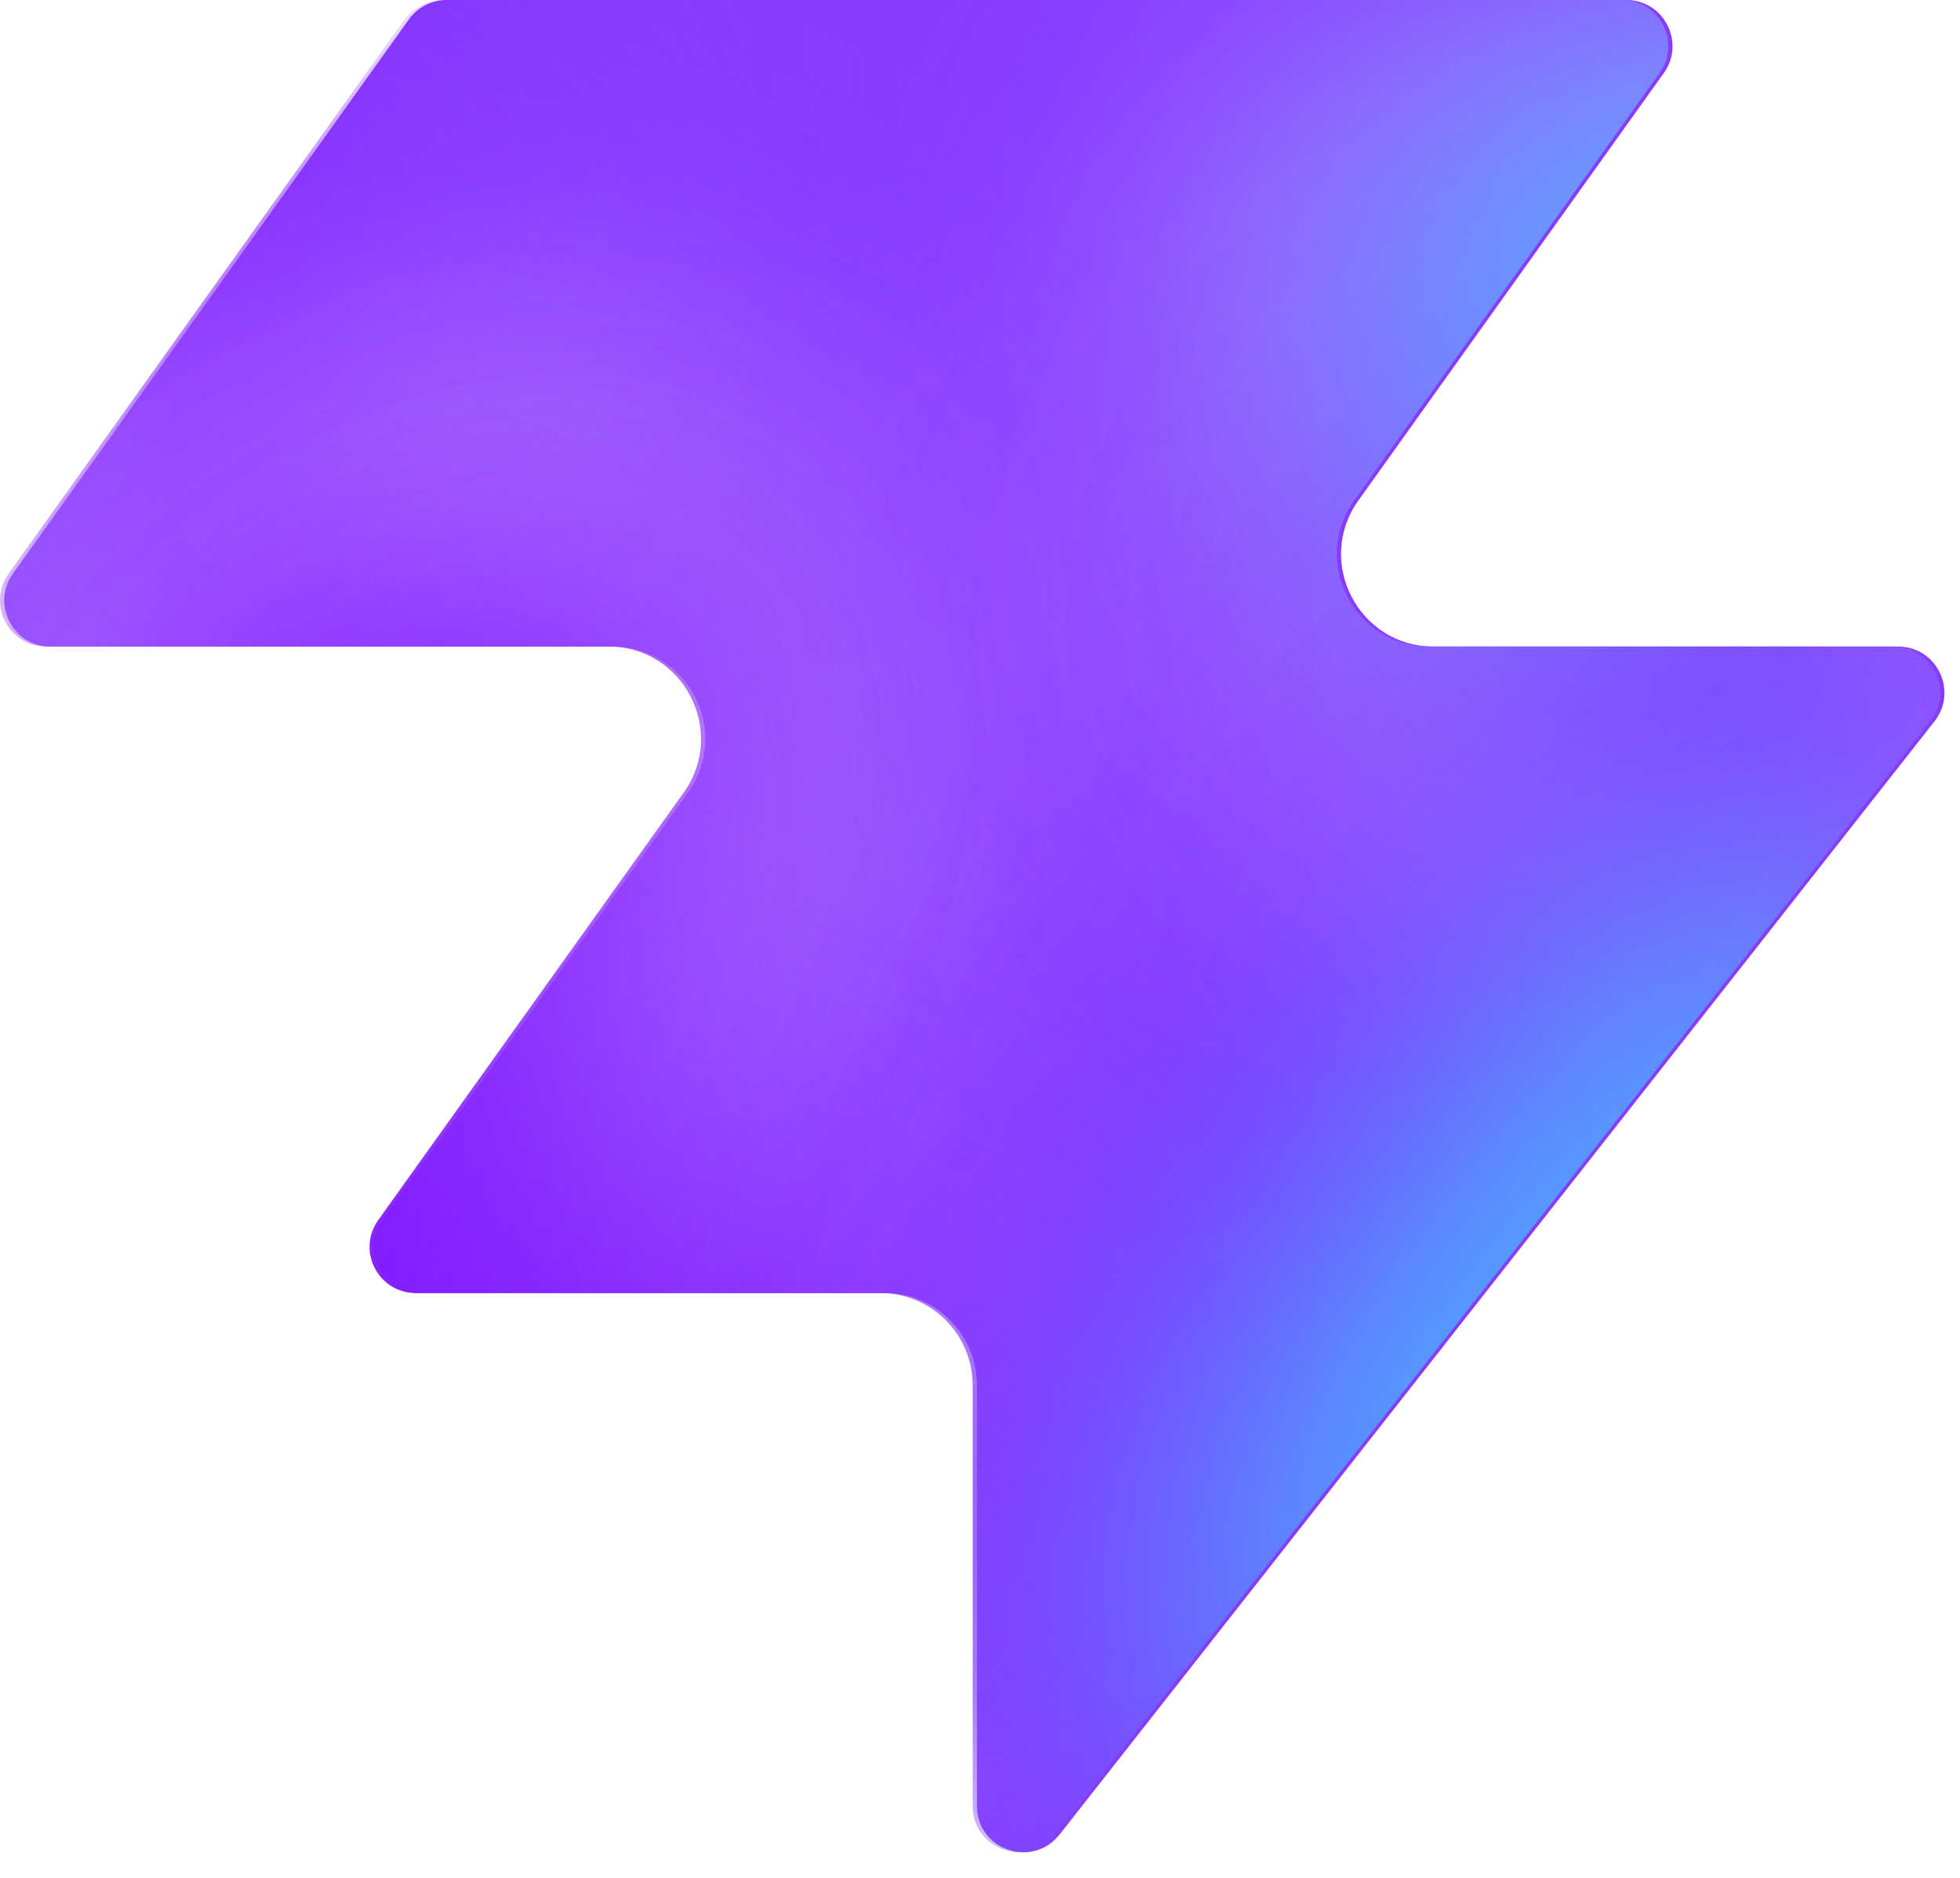
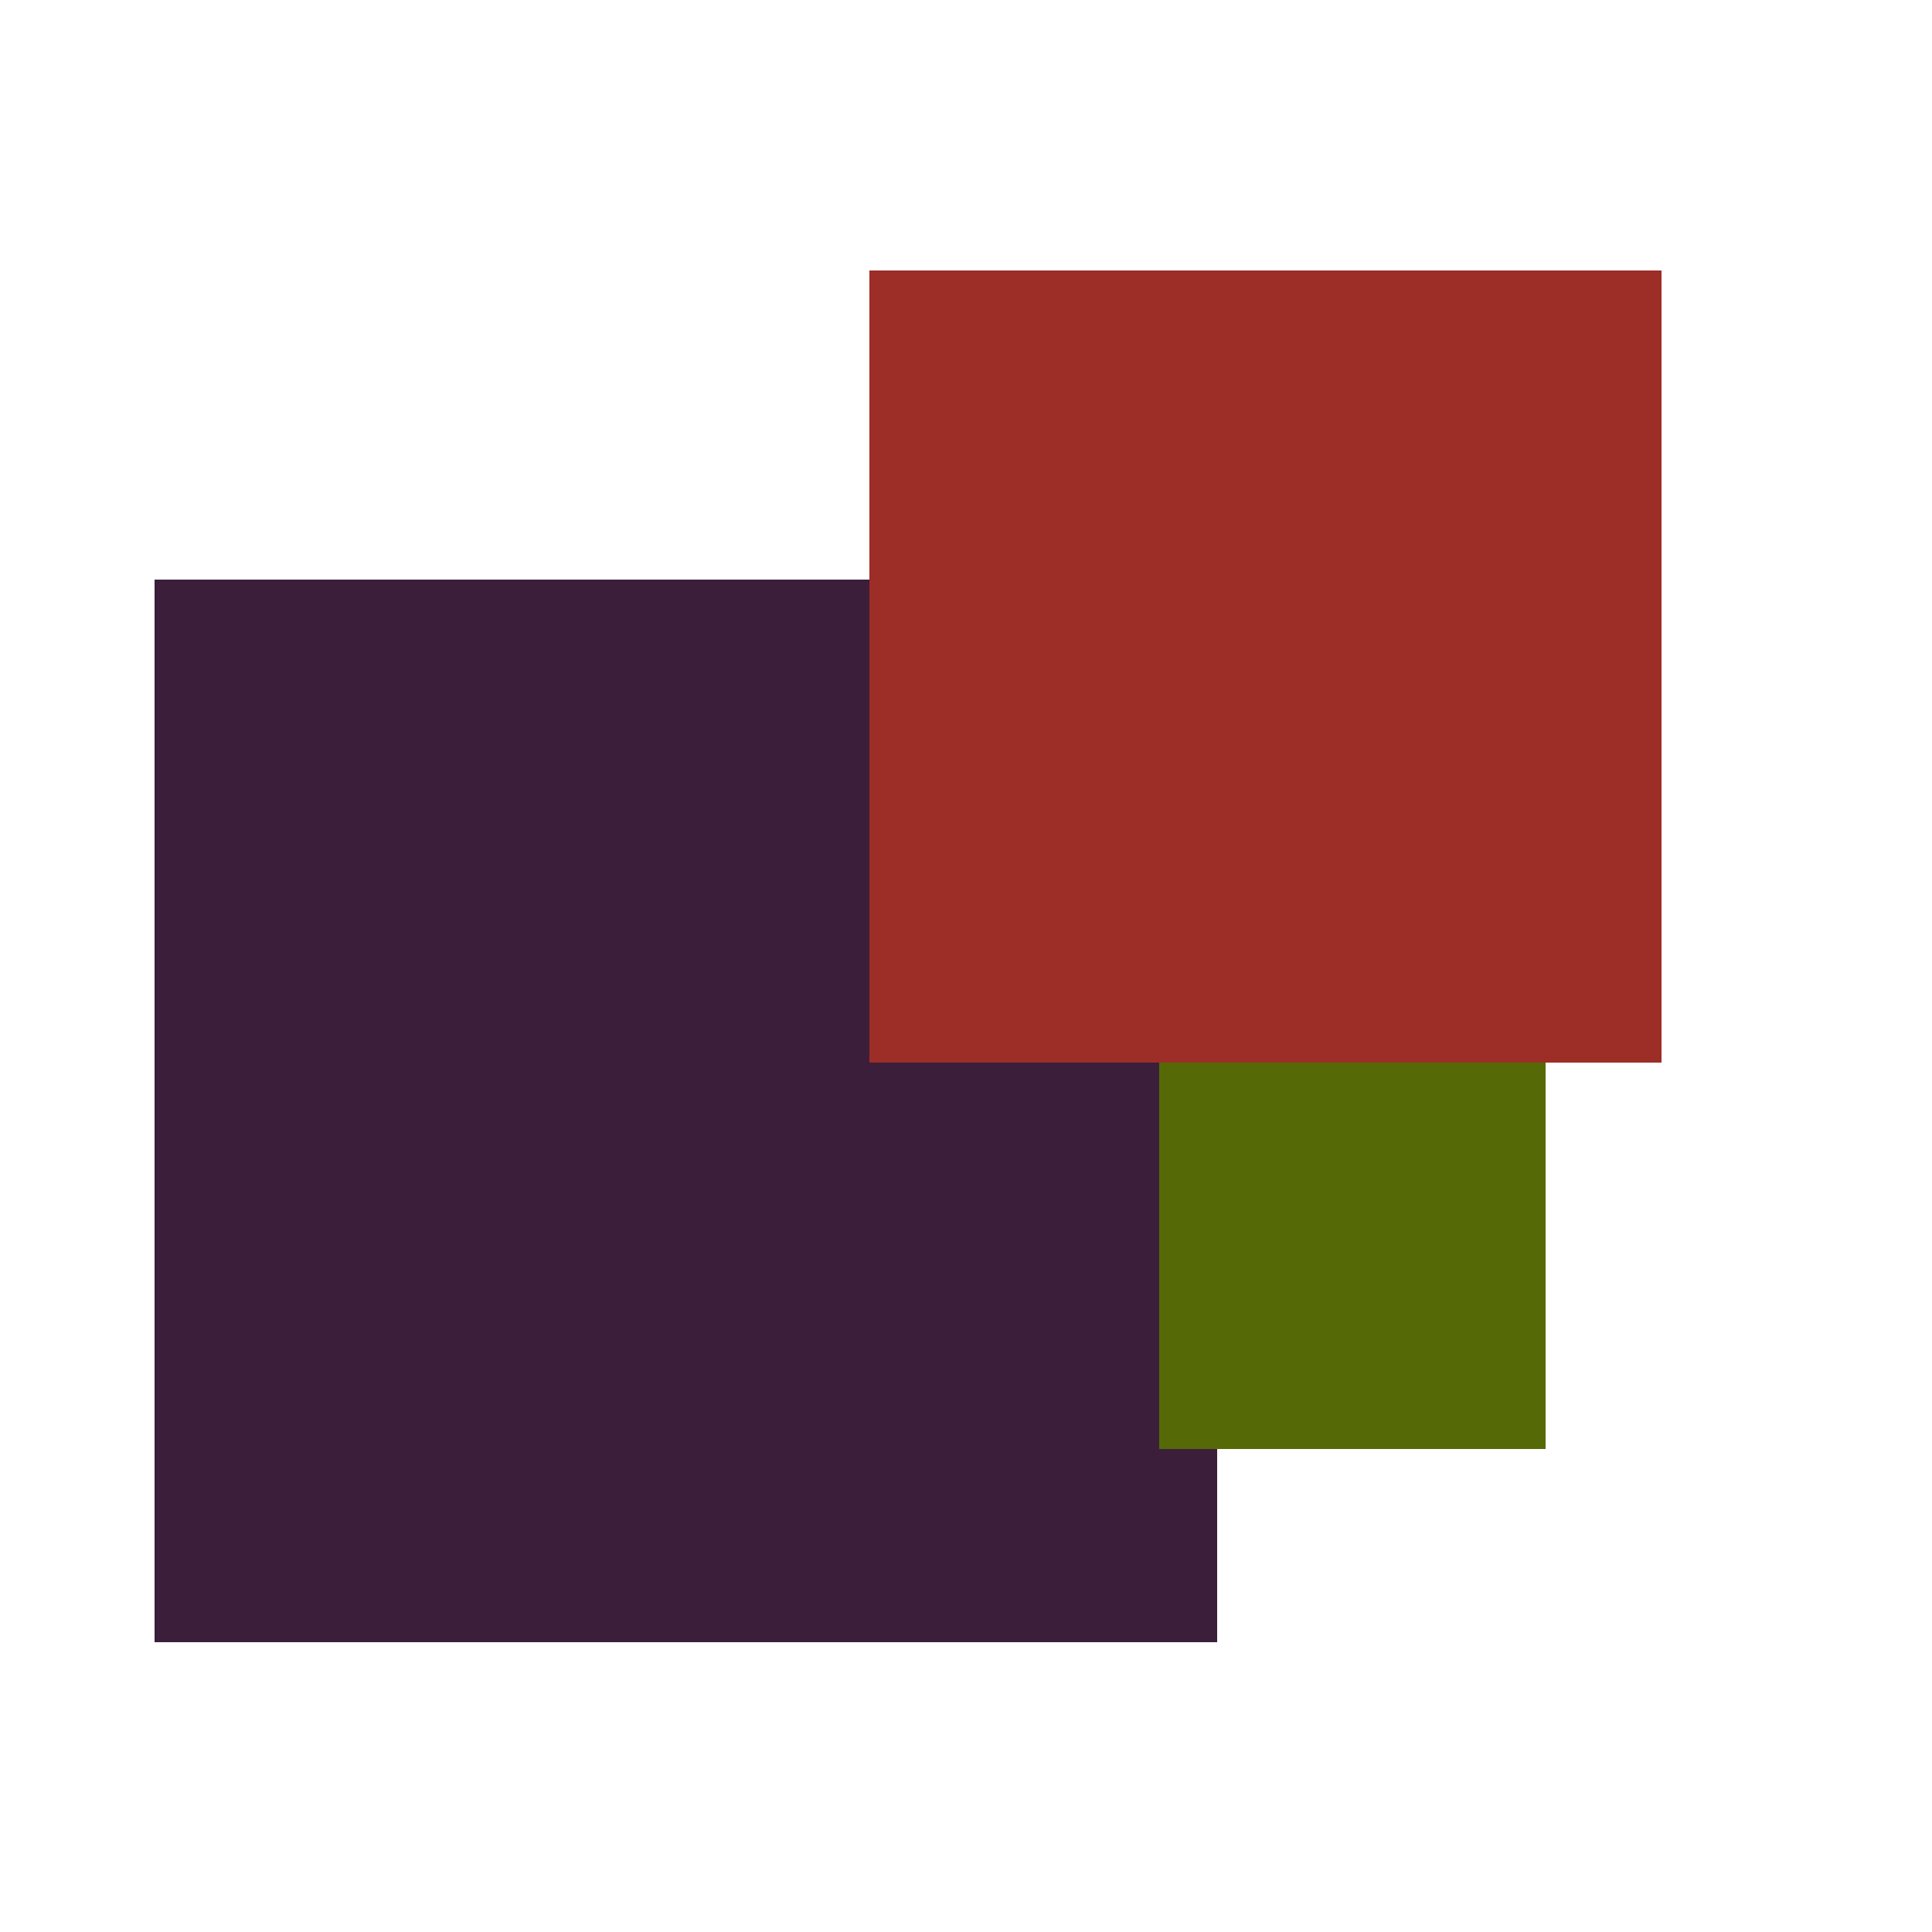
- <svg xmlns="http://www.w3.org/2000/svg" width="48" height="46" fill="none" viewBox="0 0 48 46">
-   <path fill="#863bff" d="M25.946 44.938c-.664.845-2.021.375-2.021-.698V33.937a2.26 2.26 0 0 0-2.262-2.262H10.287c-.92 0-1.456-1.04-.92-1.788l7.48-10.471c1.07-1.497 0-3.578-1.842-3.578H1.237c-.92 0-1.456-1.04-.92-1.788L10.013.474c.214-.297.556-.474.92-.474h28.894c.92 0 1.456 1.04.92 1.788l-7.48 10.471c-1.07 1.498 0 3.579 1.842 3.579h11.377c.943 0 1.473 1.088.89 1.83L25.947 44.94z" style="fill:#863bff;fill:color(display-p3 .525 .23 1);fill-opacity:1" />
-   <mask id="a" width="48" height="46" x="0" y="0" maskUnits="userSpaceOnUse" style="mask-type:alpha">
-     <path fill="#000" d="M25.842 44.938c-.664.844-2.021.375-2.021-.698V33.937a2.26 2.26 0 0 0-2.262-2.262H10.183c-.92 0-1.456-1.04-.92-1.788l7.48-10.471c1.07-1.498 0-3.579-1.842-3.579H1.133c-.92 0-1.456-1.04-.92-1.787L9.91.473c.214-.297.556-.474.92-.474h28.894c.92 0 1.456 1.04.92 1.788l-7.48 10.471c-1.07 1.498 0 3.578 1.842 3.578h11.377c.943 0 1.473 1.088.89 1.832L25.843 44.94z" style="fill:#000;fill-opacity:1" />
-   </mask>
-   <g mask="url(#a)">
-     <g filter="url(#b)">
-       <ellipse cx="5.508" cy="14.704" fill="#ede6ff" rx="5.508" ry="14.704" style="fill:#ede6ff;fill:color(display-p3 .927 .903 1);fill-opacity:1" transform="matrix(.00324 1 1 -.00324 -4.47 31.516)" />
-     </g>
-     <g filter="url(#c)">
-       <ellipse cx="10.399" cy="29.851" fill="#ede6ff" rx="10.399" ry="29.851" style="fill:#ede6ff;fill:color(display-p3 .927 .903 1);fill-opacity:1" transform="matrix(.00324 1 1 -.00324 -39.328 7.883)" />
-     </g>
-     <g filter="url(#d)">
-       <ellipse cx="5.508" cy="30.487" fill="#7e14ff" rx="5.508" ry="30.487" style="fill:#7e14ff;fill:color(display-p3 .492 .077 1);fill-opacity:1" transform="rotate(89.814 -25.913 -14.639)scale(1 -1)" />
-     </g>
-     <g filter="url(#e)">
-       <ellipse cx="5.508" cy="30.599" fill="#7e14ff" rx="5.508" ry="30.599" style="fill:#7e14ff;fill:color(display-p3 .492 .077 1);fill-opacity:1" transform="rotate(89.814 -32.644 -3.334)scale(1 -1)" />
-     </g>
-     <g filter="url(#f)">
-       <ellipse cx="5.508" cy="30.599" fill="#7e14ff" rx="5.508" ry="30.599" style="fill:#7e14ff;fill:color(display-p3 .492 .077 1);fill-opacity:1" transform="matrix(.00324 1 1 -.00324 -34.34 30.47)" />
-     </g>
-     <g filter="url(#g)">
-       <ellipse cx="14.072" cy="22.078" fill="#ede6ff" rx="14.072" ry="22.078" style="fill:#ede6ff;fill:color(display-p3 .927 .903 1);fill-opacity:1" transform="rotate(93.35 24.506 48.493)scale(-1 1)" />
-     </g>
-     <g filter="url(#h)">
-       <ellipse cx="3.47" cy="21.501" fill="#7e14ff" rx="3.47" ry="21.501" style="fill:#7e14ff;fill:color(display-p3 .492 .077 1);fill-opacity:1" transform="rotate(89.009 28.708 47.59)scale(-1 1)" />
-     </g>
-     <g filter="url(#i)">
-       <ellipse cx="3.47" cy="21.501" fill="#7e14ff" rx="3.47" ry="21.501" style="fill:#7e14ff;fill:color(display-p3 .492 .077 1);fill-opacity:1" transform="rotate(89.009 28.708 47.59)scale(-1 1)" />
-     </g>
-     <g filter="url(#j)">
-       <ellipse cx=".387" cy="8.972" fill="#7e14ff" rx="4.407" ry="29.108" style="fill:#7e14ff;fill:color(display-p3 .492 .077 1);fill-opacity:1" transform="rotate(39.51 .387 8.972)" />
-     </g>
-     <g filter="url(#k)">
-       <ellipse cx="47.523" cy="-6.092" fill="#7e14ff" rx="4.407" ry="29.108" style="fill:#7e14ff;fill:color(display-p3 .492 .077 1);fill-opacity:1" transform="rotate(37.892 47.523 -6.092)" />
-     </g>
-     <g filter="url(#l)">
-       <ellipse cx="41.412" cy="6.333" fill="#47bfff" rx="5.971" ry="9.665" style="fill:#47bfff;fill:color(display-p3 .28 .748 1);fill-opacity:1" transform="rotate(37.892 41.412 6.333)" />
-     </g>
-     <g filter="url(#m)">
-       <ellipse cx="-1.879" cy="38.332" fill="#7e14ff" rx="4.407" ry="29.108" style="fill:#7e14ff;fill:color(display-p3 .492 .077 1);fill-opacity:1" transform="rotate(37.892 -1.88 38.332)" />
-     </g>
-     <g filter="url(#n)">
-       <ellipse cx="-1.879" cy="38.332" fill="#7e14ff" rx="4.407" ry="29.108" style="fill:#7e14ff;fill:color(display-p3 .492 .077 1);fill-opacity:1" transform="rotate(37.892 -1.88 38.332)" />
-     </g>
-     <g filter="url(#o)">
-       <ellipse cx="35.651" cy="29.907" fill="#7e14ff" rx="4.407" ry="29.108" style="fill:#7e14ff;fill:color(display-p3 .492 .077 1);fill-opacity:1" transform="rotate(37.892 35.651 29.907)" />
-     </g>
-     <g filter="url(#p)">
-       <ellipse cx="38.418" cy="32.4" fill="#47bfff" rx="5.971" ry="15.297" style="fill:#47bfff;fill:color(display-p3 .28 .748 1);fill-opacity:1" transform="rotate(37.892 38.418 32.4)" />
-     </g>
-   </g>
-   <defs>
-     <filter id="b" width="60.045" height="41.654" x="-19.77" y="16.149" color-interpolation-filters="sRGB" filterUnits="userSpaceOnUse">
-       <feFlood flood-opacity="0" result="BackgroundImageFix" />
-       <feBlend in="SourceGraphic" in2="BackgroundImageFix" result="shape" />
-       <feGaussianBlur result="effect1_foregroundBlur_2002_17158" stdDeviation="7.659" />
-     </filter>
-     <filter id="c" width="90.34" height="51.437" x="-54.613" y="-7.533" color-interpolation-filters="sRGB" filterUnits="userSpaceOnUse">
-       <feFlood flood-opacity="0" result="BackgroundImageFix" />
-       <feBlend in="SourceGraphic" in2="BackgroundImageFix" result="shape" />
-       <feGaussianBlur result="effect1_foregroundBlur_2002_17158" stdDeviation="7.659" />
-     </filter>
-     <filter id="d" width="79.355" height="29.4" x="-49.64" y="2.03" color-interpolation-filters="sRGB" filterUnits="userSpaceOnUse">
-       <feFlood flood-opacity="0" result="BackgroundImageFix" />
-       <feBlend in="SourceGraphic" in2="BackgroundImageFix" result="shape" />
-       <feGaussianBlur result="effect1_foregroundBlur_2002_17158" stdDeviation="4.596" />
-     </filter>
-     <filter id="e" width="79.579" height="29.4" x="-45.045" y="20.029" color-interpolation-filters="sRGB" filterUnits="userSpaceOnUse">
-       <feFlood flood-opacity="0" result="BackgroundImageFix" />
-       <feBlend in="SourceGraphic" in2="BackgroundImageFix" result="shape" />
-       <feGaussianBlur result="effect1_foregroundBlur_2002_17158" stdDeviation="4.596" />
-     </filter>
-     <filter id="f" width="79.579" height="29.4" x="-43.513" y="21.178" color-interpolation-filters="sRGB" filterUnits="userSpaceOnUse">
-       <feFlood flood-opacity="0" result="BackgroundImageFix" />
-       <feBlend in="SourceGraphic" in2="BackgroundImageFix" result="shape" />
-       <feGaussianBlur result="effect1_foregroundBlur_2002_17158" stdDeviation="4.596" />
-     </filter>
-     <filter id="g" width="74.749" height="58.852" x="15.756" y="-17.901" color-interpolation-filters="sRGB" filterUnits="userSpaceOnUse">
-       <feFlood flood-opacity="0" result="BackgroundImageFix" />
-       <feBlend in="SourceGraphic" in2="BackgroundImageFix" result="shape" />
-       <feGaussianBlur result="effect1_foregroundBlur_2002_17158" stdDeviation="7.659" />
-     </filter>
-     <filter id="h" width="61.377" height="25.362" x="23.548" y="2.284" color-interpolation-filters="sRGB" filterUnits="userSpaceOnUse">
-       <feFlood flood-opacity="0" result="BackgroundImageFix" />
-       <feBlend in="SourceGraphic" in2="BackgroundImageFix" result="shape" />
-       <feGaussianBlur result="effect1_foregroundBlur_2002_17158" stdDeviation="4.596" />
-     </filter>
-     <filter id="i" width="61.377" height="25.362" x="23.548" y="2.284" color-interpolation-filters="sRGB" filterUnits="userSpaceOnUse">
-       <feFlood flood-opacity="0" result="BackgroundImageFix" />
-       <feBlend in="SourceGraphic" in2="BackgroundImageFix" result="shape" />
-       <feGaussianBlur result="effect1_foregroundBlur_2002_17158" stdDeviation="4.596" />
-     </filter>
-     <filter id="j" width="56.045" height="63.649" x="-27.636" y="-22.853" color-interpolation-filters="sRGB" filterUnits="userSpaceOnUse">
-       <feFlood flood-opacity="0" result="BackgroundImageFix" />
-       <feBlend in="SourceGraphic" in2="BackgroundImageFix" result="shape" />
-       <feGaussianBlur result="effect1_foregroundBlur_2002_17158" stdDeviation="4.596" />
-     </filter>
-     <filter id="k" width="54.814" height="64.646" x="20.116" y="-38.415" color-interpolation-filters="sRGB" filterUnits="userSpaceOnUse">
-       <feFlood flood-opacity="0" result="BackgroundImageFix" />
-       <feBlend in="SourceGraphic" in2="BackgroundImageFix" result="shape" />
-       <feGaussianBlur result="effect1_foregroundBlur_2002_17158" stdDeviation="4.596" />
-     </filter>
-     <filter id="l" width="33.541" height="35.313" x="24.641" y="-11.323" color-interpolation-filters="sRGB" filterUnits="userSpaceOnUse">
-       <feFlood flood-opacity="0" result="BackgroundImageFix" />
-       <feBlend in="SourceGraphic" in2="BackgroundImageFix" result="shape" />
-       <feGaussianBlur result="effect1_foregroundBlur_2002_17158" stdDeviation="4.596" />
-     </filter>
-     <filter id="m" width="54.814" height="64.646" x="-29.286" y="6.009" color-interpolation-filters="sRGB" filterUnits="userSpaceOnUse">
-       <feFlood flood-opacity="0" result="BackgroundImageFix" />
-       <feBlend in="SourceGraphic" in2="BackgroundImageFix" result="shape" />
-       <feGaussianBlur result="effect1_foregroundBlur_2002_17158" stdDeviation="4.596" />
-     </filter>
-     <filter id="n" width="54.814" height="64.646" x="-29.286" y="6.009" color-interpolation-filters="sRGB" filterUnits="userSpaceOnUse">
-       <feFlood flood-opacity="0" result="BackgroundImageFix" />
-       <feBlend in="SourceGraphic" in2="BackgroundImageFix" result="shape" />
-       <feGaussianBlur result="effect1_foregroundBlur_2002_17158" stdDeviation="4.596" />
-     </filter>
-     <filter id="o" width="54.814" height="64.646" x="8.244" y="-2.416" color-interpolation-filters="sRGB" filterUnits="userSpaceOnUse">
-       <feFlood flood-opacity="0" result="BackgroundImageFix" />
-       <feBlend in="SourceGraphic" in2="BackgroundImageFix" result="shape" />
-       <feGaussianBlur result="effect1_foregroundBlur_2002_17158" stdDeviation="4.596" />
-     </filter>
-     <filter id="p" width="39.409" height="43.623" x="18.713" y="10.588" color-interpolation-filters="sRGB" filterUnits="userSpaceOnUse">
-       <feFlood flood-opacity="0" result="BackgroundImageFix" />
-       <feBlend in="SourceGraphic" in2="BackgroundImageFix" result="shape" />
-       <feGaussianBlur result="effect1_foregroundBlur_2002_17158" stdDeviation="4.596" />
-     </filter>
-   </defs>
+ <svg xmlns="http://www.w3.org/2000/svg" viewBox="0 0 100 100" width="512" height="512">
+   <rect x="8" y="30" width="55" height="55" fill="#3B1F3A" />
+   <rect x="45" y="14" width="41" height="41" fill="#9D2D27" />
+   <rect x="60" y="55" width="20" height="20" fill="#556A07" />
</svg>
